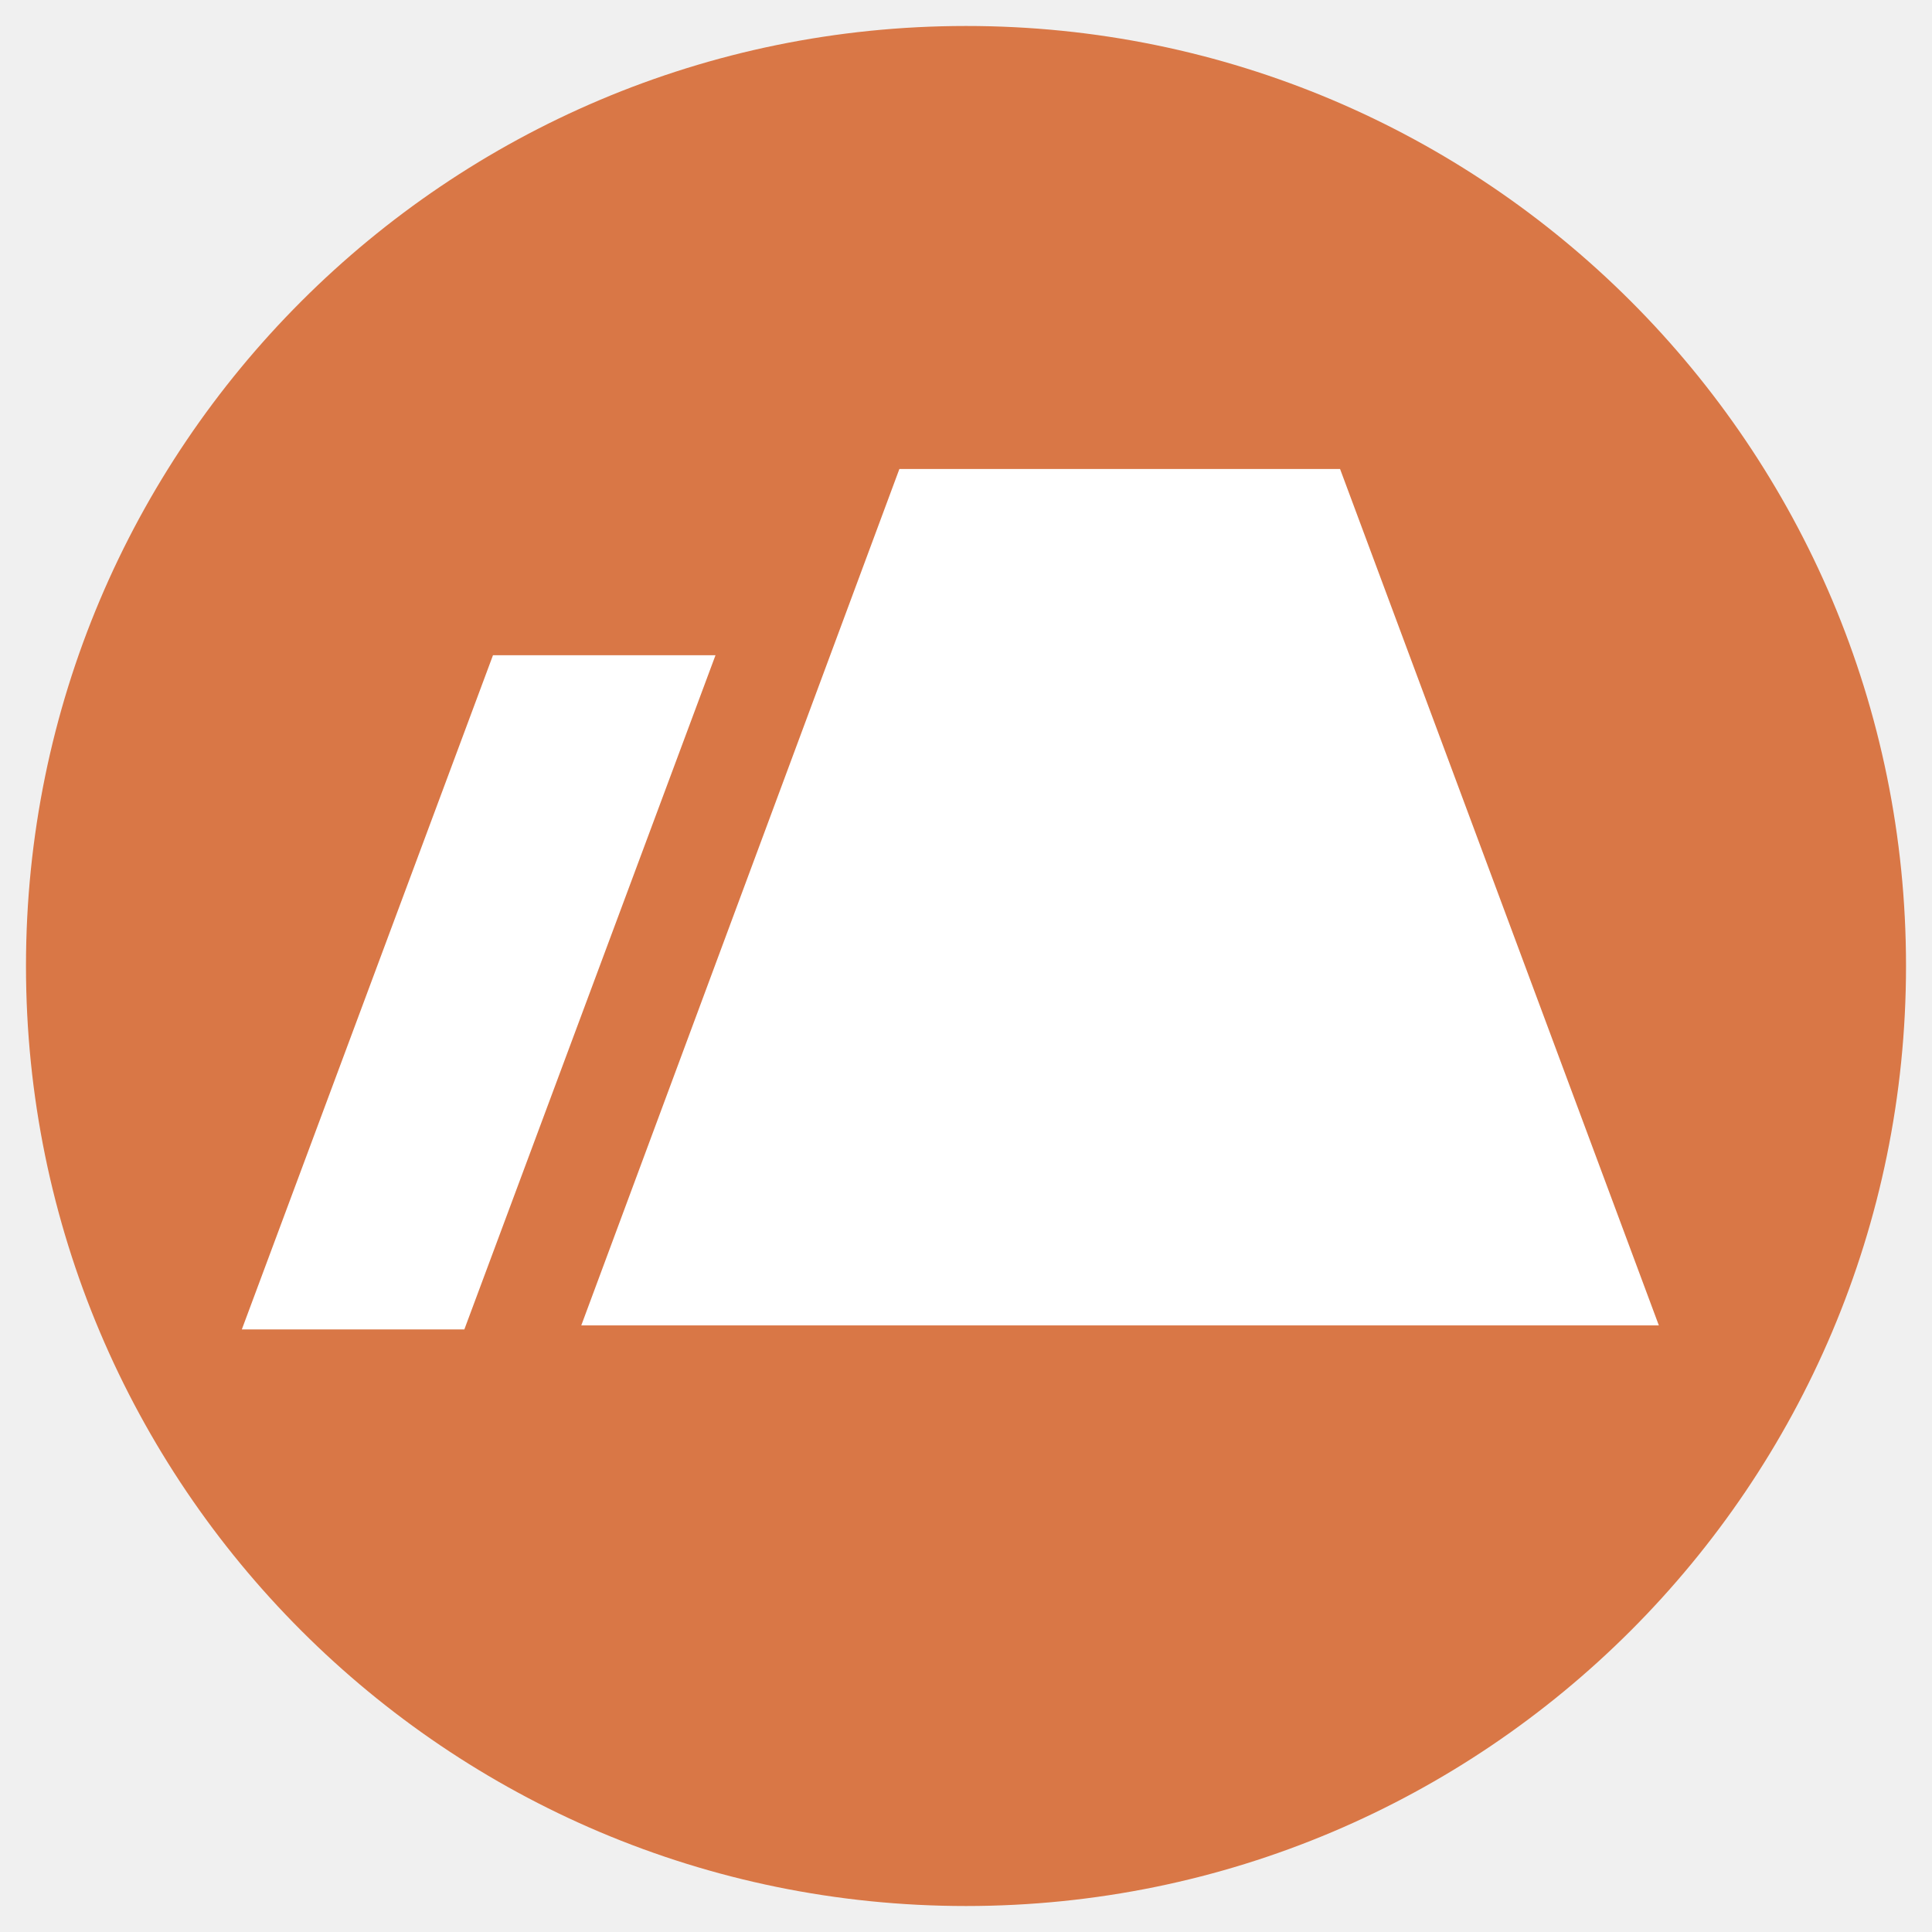
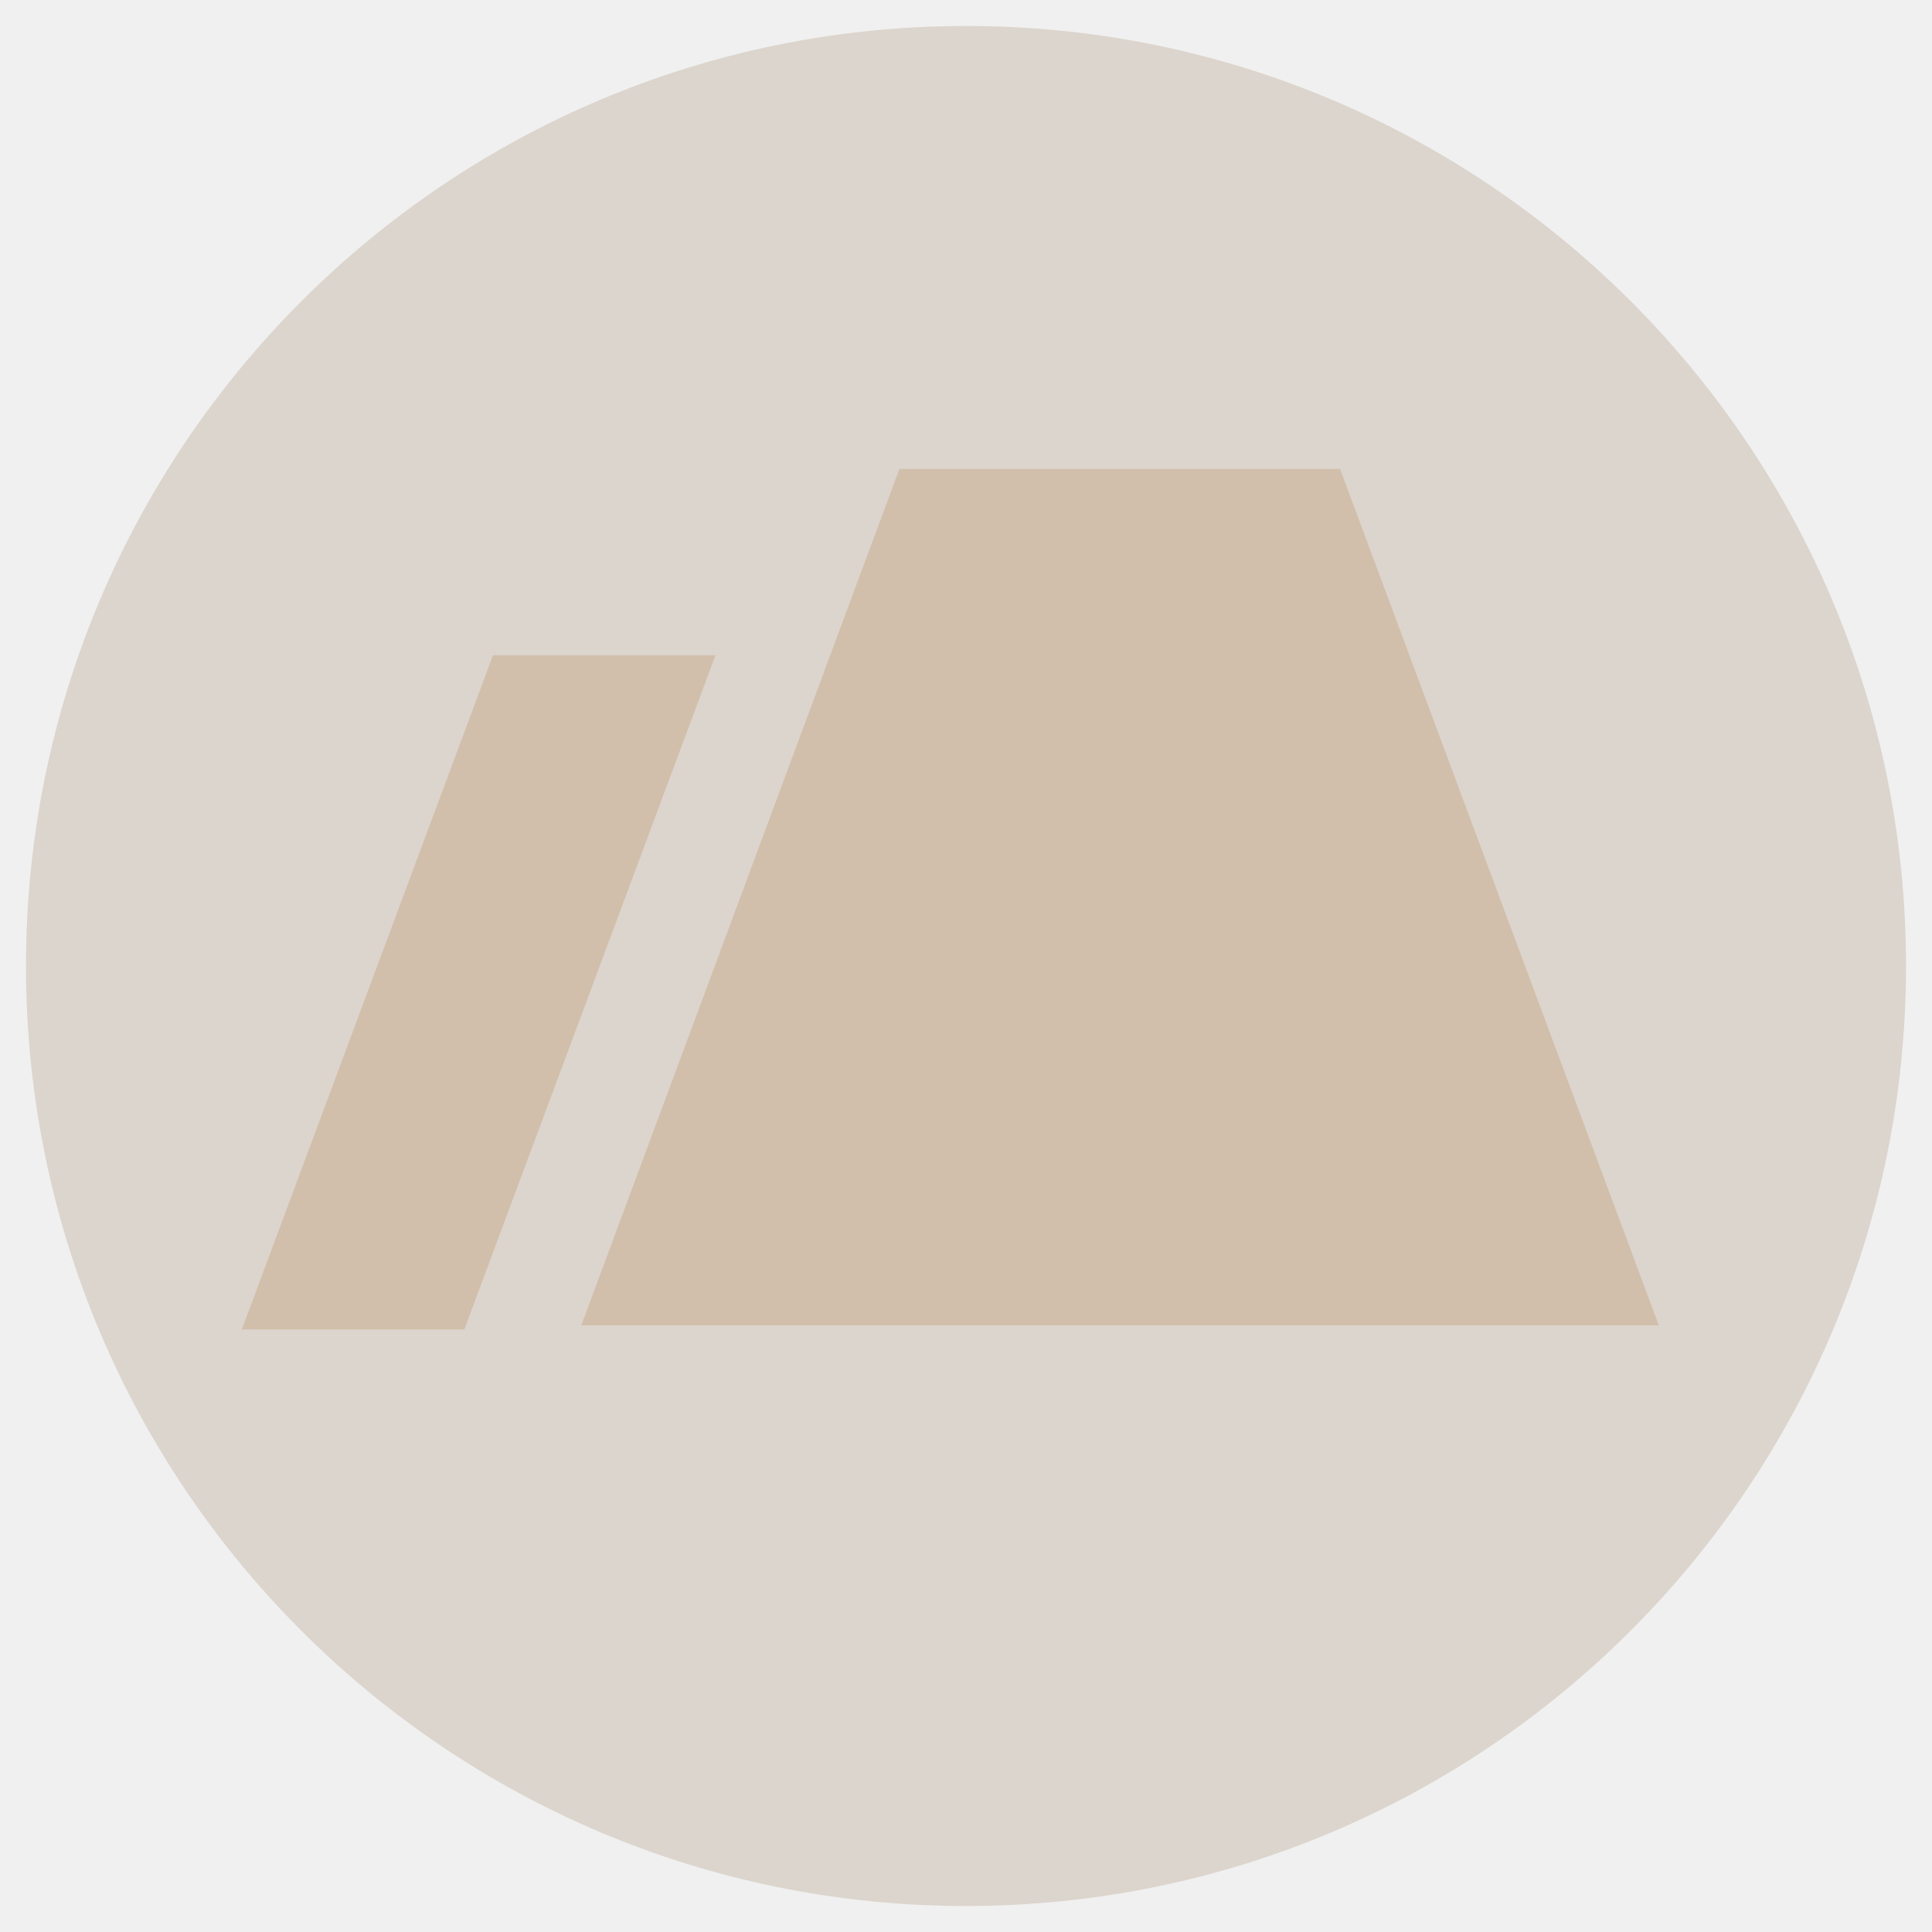
<svg xmlns="http://www.w3.org/2000/svg" width="58" height="58" viewBox="0 0 58 58">
  <defs>
-     <style>.cls-1{fill:#d97746;}</style>
+     <style>.cls-1{fill:#DCD5CD;}</style>
  </defs>
-   <circle cx="29" cy="29" r="27" fill="#ffffff" />
+   <circle cx="29" cy="29" r="27" fill="#D1BFAB" />
  <g id="レイヤー_2のコピー" data-name="レイヤー 2のコピー">
    <path class="cls-1" d="M29,.78A28.22,28.22,0,1,0,57.22,29,28.21,28.21,0,0,0,29,.78ZM7.26,39.91,14.8,19.67h6.68L13.94,39.91Zm10.19-.12L27,14.08H40.23L49.8,39.79Z" />
  </g>
</svg>
